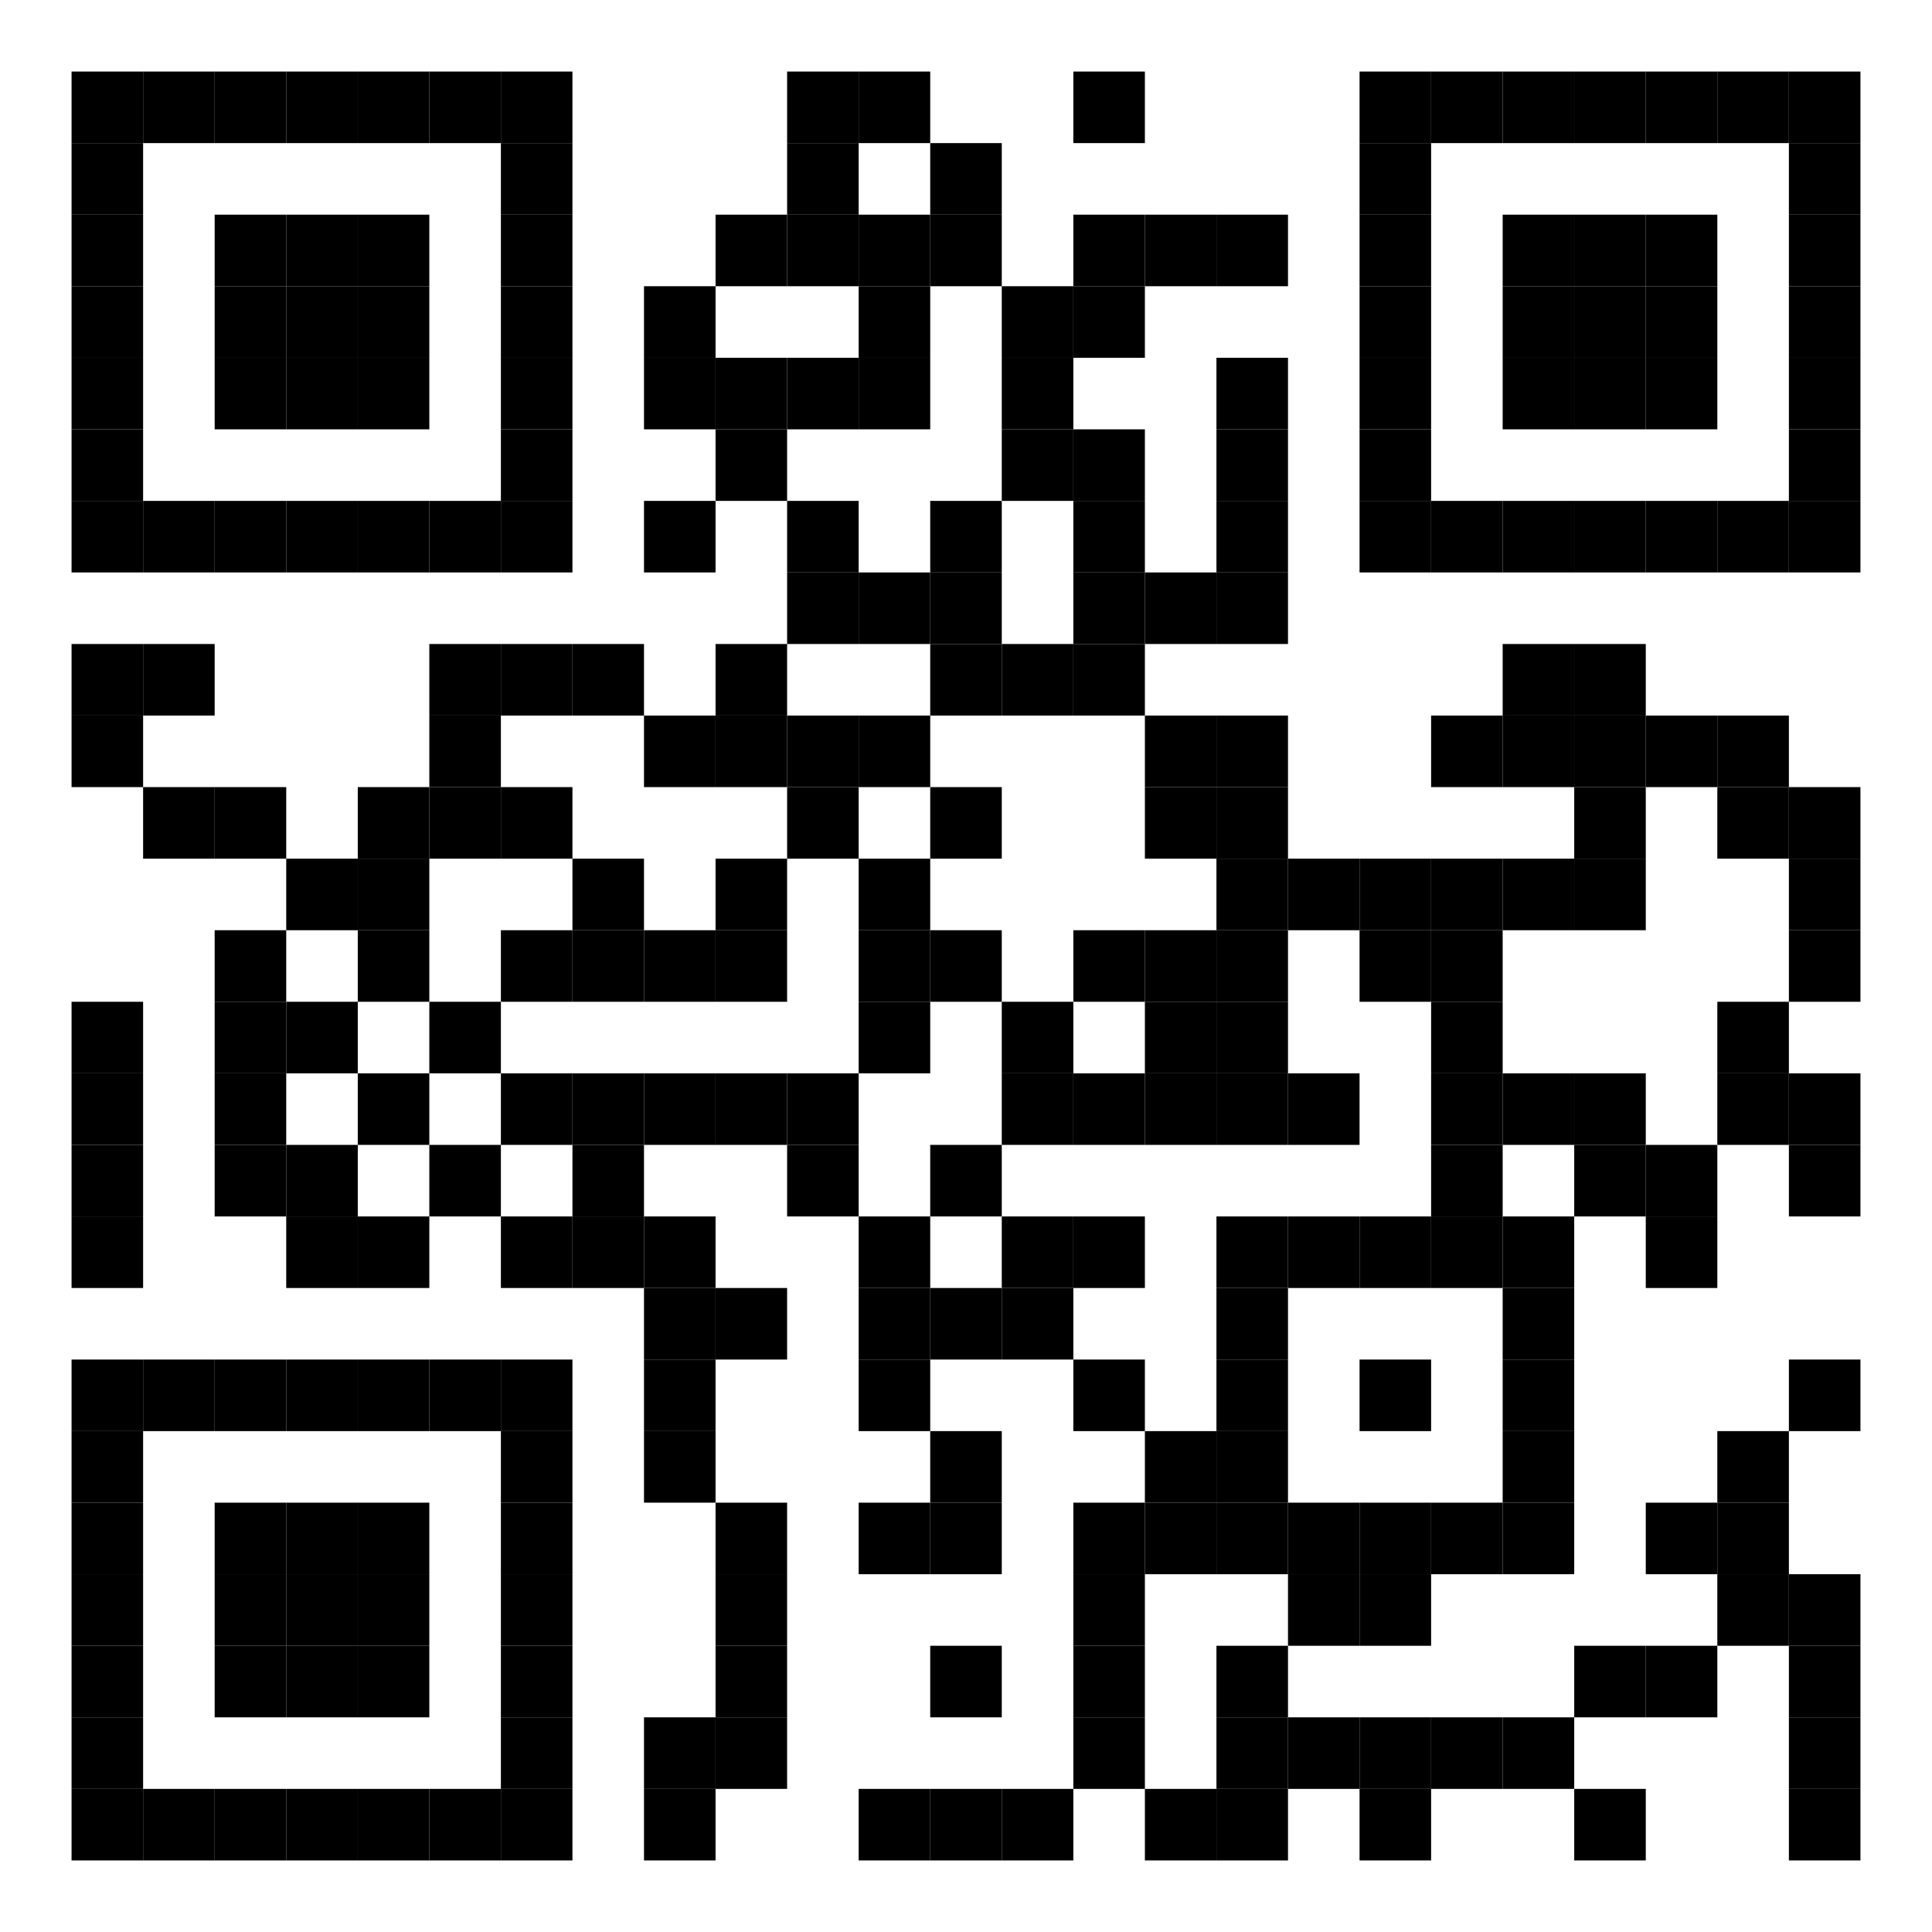
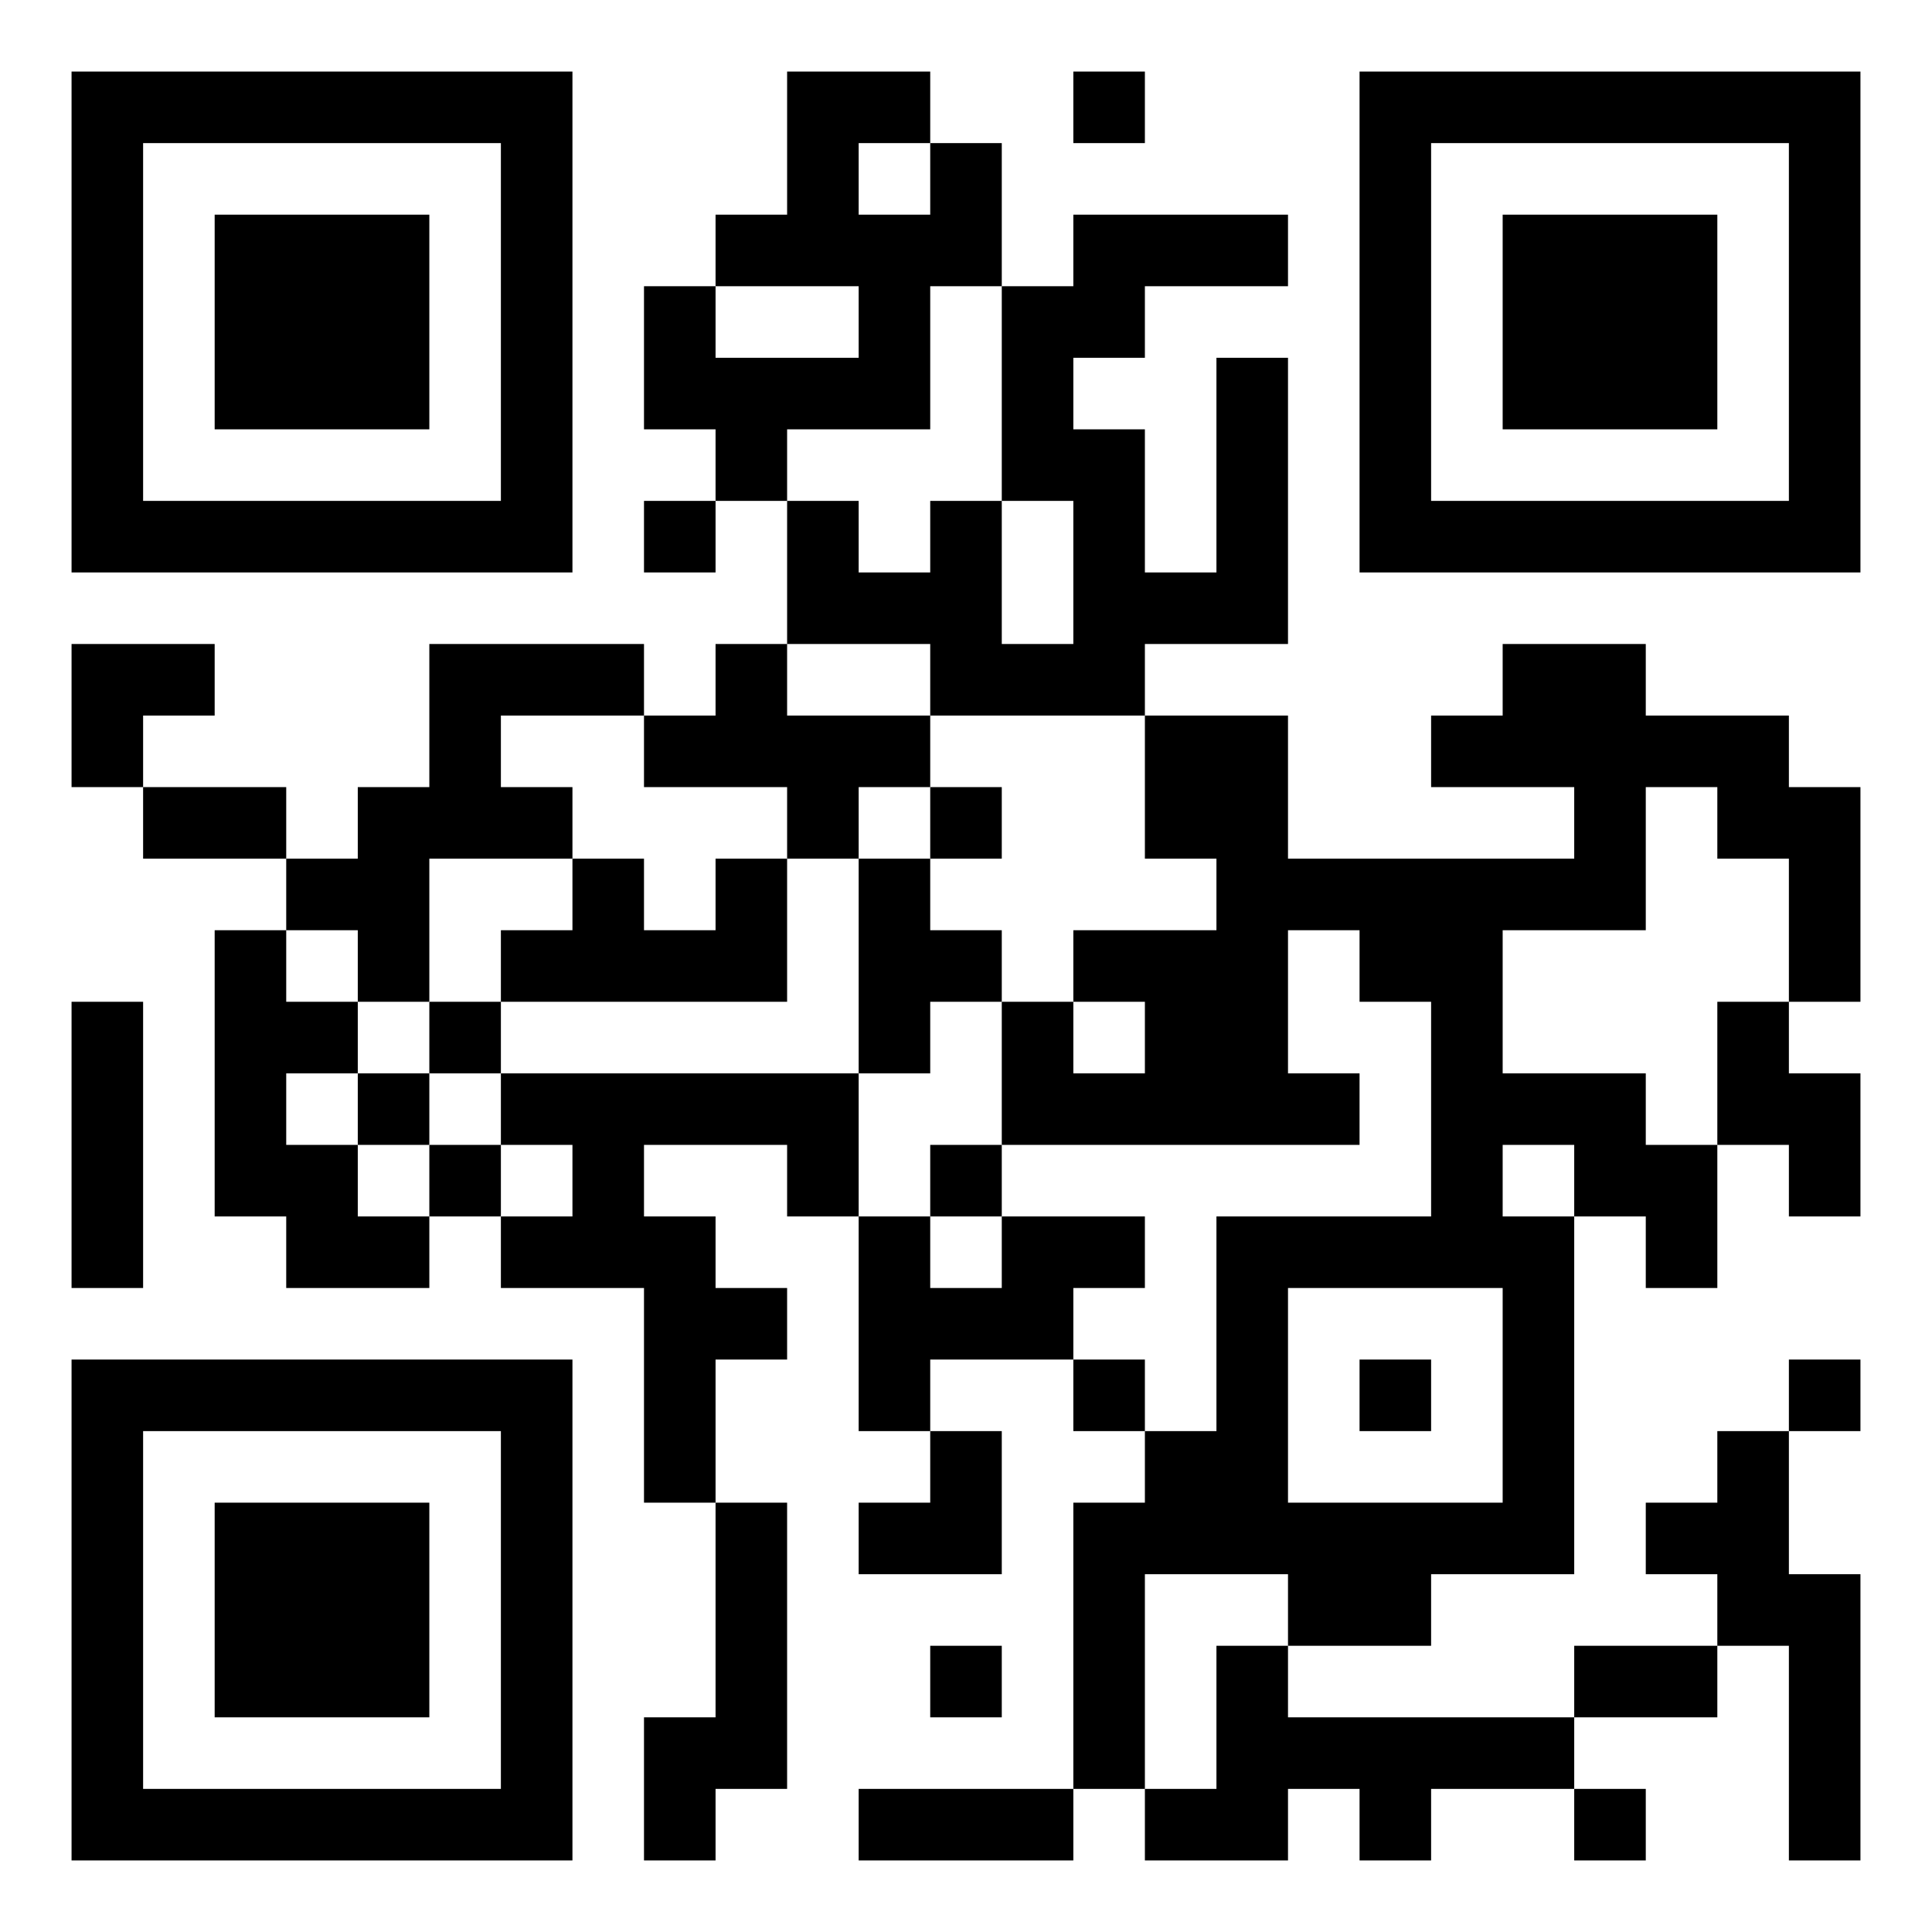
- <svg xmlns="http://www.w3.org/2000/svg" xmlns:xlink="http://www.w3.org/1999/xlink" xml:space="preserve" width="324" height="324" viewBox="0 0 324 324">
-   <rect width="324" height="324" fill="#ffffff" cx="0" cy="0" />
-   <defs>
-     <rect id="p" width="12" height="12" />
-   </defs>
-   <g fill="#000000">
-     <use x="12" y="12" xlink:href="#p" />
-     <use x="24" y="12" xlink:href="#p" />
-     <use x="36" y="12" xlink:href="#p" />
-     <use x="48" y="12" xlink:href="#p" />
-     <use x="60" y="12" xlink:href="#p" />
-     <use x="72" y="12" xlink:href="#p" />
-     <use x="84" y="12" xlink:href="#p" />
-     <use x="132" y="12" xlink:href="#p" />
-     <use x="144" y="12" xlink:href="#p" />
-     <use x="180" y="12" xlink:href="#p" />
-     <use x="228" y="12" xlink:href="#p" />
-     <use x="240" y="12" xlink:href="#p" />
-     <use x="252" y="12" xlink:href="#p" />
-     <use x="264" y="12" xlink:href="#p" />
-     <use x="276" y="12" xlink:href="#p" />
-     <use x="288" y="12" xlink:href="#p" />
-     <use x="300" y="12" xlink:href="#p" />
-     <use x="12" y="24" xlink:href="#p" />
-     <use x="84" y="24" xlink:href="#p" />
-     <use x="132" y="24" xlink:href="#p" />
-     <use x="156" y="24" xlink:href="#p" />
-     <use x="228" y="24" xlink:href="#p" />
-     <use x="300" y="24" xlink:href="#p" />
-     <use x="12" y="36" xlink:href="#p" />
-     <use x="36" y="36" xlink:href="#p" />
-     <use x="48" y="36" xlink:href="#p" />
-     <use x="60" y="36" xlink:href="#p" />
-     <use x="84" y="36" xlink:href="#p" />
-     <use x="120" y="36" xlink:href="#p" />
-     <use x="132" y="36" xlink:href="#p" />
-     <use x="144" y="36" xlink:href="#p" />
-     <use x="156" y="36" xlink:href="#p" />
-     <use x="180" y="36" xlink:href="#p" />
-     <use x="192" y="36" xlink:href="#p" />
-     <use x="204" y="36" xlink:href="#p" />
-     <use x="228" y="36" xlink:href="#p" />
-     <use x="252" y="36" xlink:href="#p" />
-     <use x="264" y="36" xlink:href="#p" />
-     <use x="276" y="36" xlink:href="#p" />
-     <use x="300" y="36" xlink:href="#p" />
-     <use x="12" y="48" xlink:href="#p" />
-     <use x="36" y="48" xlink:href="#p" />
-     <use x="48" y="48" xlink:href="#p" />
-     <use x="60" y="48" xlink:href="#p" />
-     <use x="84" y="48" xlink:href="#p" />
-     <use x="108" y="48" xlink:href="#p" />
-     <use x="144" y="48" xlink:href="#p" />
-     <use x="168" y="48" xlink:href="#p" />
-     <use x="180" y="48" xlink:href="#p" />
-     <use x="228" y="48" xlink:href="#p" />
-     <use x="252" y="48" xlink:href="#p" />
-     <use x="264" y="48" xlink:href="#p" />
-     <use x="276" y="48" xlink:href="#p" />
-     <use x="300" y="48" xlink:href="#p" />
-     <use x="12" y="60" xlink:href="#p" />
-     <use x="36" y="60" xlink:href="#p" />
-     <use x="48" y="60" xlink:href="#p" />
-     <use x="60" y="60" xlink:href="#p" />
-     <use x="84" y="60" xlink:href="#p" />
-     <use x="108" y="60" xlink:href="#p" />
-     <use x="120" y="60" xlink:href="#p" />
-     <use x="132" y="60" xlink:href="#p" />
-     <use x="144" y="60" xlink:href="#p" />
-     <use x="168" y="60" xlink:href="#p" />
-     <use x="204" y="60" xlink:href="#p" />
-     <use x="228" y="60" xlink:href="#p" />
-     <use x="252" y="60" xlink:href="#p" />
-     <use x="264" y="60" xlink:href="#p" />
-     <use x="276" y="60" xlink:href="#p" />
-     <use x="300" y="60" xlink:href="#p" />
-     <use x="12" y="72" xlink:href="#p" />
-     <use x="84" y="72" xlink:href="#p" />
-     <use x="120" y="72" xlink:href="#p" />
-     <use x="168" y="72" xlink:href="#p" />
-     <use x="180" y="72" xlink:href="#p" />
-     <use x="204" y="72" xlink:href="#p" />
-     <use x="228" y="72" xlink:href="#p" />
-     <use x="300" y="72" xlink:href="#p" />
-     <use x="12" y="84" xlink:href="#p" />
-     <use x="24" y="84" xlink:href="#p" />
-     <use x="36" y="84" xlink:href="#p" />
-     <use x="48" y="84" xlink:href="#p" />
-     <use x="60" y="84" xlink:href="#p" />
-     <use x="72" y="84" xlink:href="#p" />
-     <use x="84" y="84" xlink:href="#p" />
-     <use x="108" y="84" xlink:href="#p" />
-     <use x="132" y="84" xlink:href="#p" />
-     <use x="156" y="84" xlink:href="#p" />
-     <use x="180" y="84" xlink:href="#p" />
-     <use x="204" y="84" xlink:href="#p" />
-     <use x="228" y="84" xlink:href="#p" />
-     <use x="240" y="84" xlink:href="#p" />
-     <use x="252" y="84" xlink:href="#p" />
-     <use x="264" y="84" xlink:href="#p" />
-     <use x="276" y="84" xlink:href="#p" />
-     <use x="288" y="84" xlink:href="#p" />
-     <use x="300" y="84" xlink:href="#p" />
-     <use x="132" y="96" xlink:href="#p" />
-     <use x="144" y="96" xlink:href="#p" />
-     <use x="156" y="96" xlink:href="#p" />
-     <use x="180" y="96" xlink:href="#p" />
-     <use x="192" y="96" xlink:href="#p" />
-     <use x="204" y="96" xlink:href="#p" />
-     <use x="12" y="108" xlink:href="#p" />
-     <use x="24" y="108" xlink:href="#p" />
-     <use x="72" y="108" xlink:href="#p" />
-     <use x="84" y="108" xlink:href="#p" />
-     <use x="96" y="108" xlink:href="#p" />
-     <use x="120" y="108" xlink:href="#p" />
-     <use x="156" y="108" xlink:href="#p" />
-     <use x="168" y="108" xlink:href="#p" />
-     <use x="180" y="108" xlink:href="#p" />
-     <use x="252" y="108" xlink:href="#p" />
-     <use x="264" y="108" xlink:href="#p" />
-     <use x="12" y="120" xlink:href="#p" />
-     <use x="72" y="120" xlink:href="#p" />
-     <use x="108" y="120" xlink:href="#p" />
-     <use x="120" y="120" xlink:href="#p" />
-     <use x="132" y="120" xlink:href="#p" />
-     <use x="144" y="120" xlink:href="#p" />
-     <use x="192" y="120" xlink:href="#p" />
-     <use x="204" y="120" xlink:href="#p" />
-     <use x="240" y="120" xlink:href="#p" />
-     <use x="252" y="120" xlink:href="#p" />
-     <use x="264" y="120" xlink:href="#p" />
-     <use x="276" y="120" xlink:href="#p" />
-     <use x="288" y="120" xlink:href="#p" />
-     <use x="24" y="132" xlink:href="#p" />
-     <use x="36" y="132" xlink:href="#p" />
-     <use x="60" y="132" xlink:href="#p" />
-     <use x="72" y="132" xlink:href="#p" />
-     <use x="84" y="132" xlink:href="#p" />
-     <use x="132" y="132" xlink:href="#p" />
-     <use x="156" y="132" xlink:href="#p" />
-     <use x="192" y="132" xlink:href="#p" />
-     <use x="204" y="132" xlink:href="#p" />
-     <use x="264" y="132" xlink:href="#p" />
-     <use x="288" y="132" xlink:href="#p" />
-     <use x="300" y="132" xlink:href="#p" />
-     <use x="48" y="144" xlink:href="#p" />
-     <use x="60" y="144" xlink:href="#p" />
-     <use x="96" y="144" xlink:href="#p" />
-     <use x="120" y="144" xlink:href="#p" />
-     <use x="144" y="144" xlink:href="#p" />
-     <use x="204" y="144" xlink:href="#p" />
-     <use x="216" y="144" xlink:href="#p" />
-     <use x="228" y="144" xlink:href="#p" />
-     <use x="240" y="144" xlink:href="#p" />
-     <use x="252" y="144" xlink:href="#p" />
-     <use x="264" y="144" xlink:href="#p" />
-     <use x="300" y="144" xlink:href="#p" />
-     <use x="36" y="156" xlink:href="#p" />
-     <use x="60" y="156" xlink:href="#p" />
-     <use x="84" y="156" xlink:href="#p" />
-     <use x="96" y="156" xlink:href="#p" />
-     <use x="108" y="156" xlink:href="#p" />
-     <use x="120" y="156" xlink:href="#p" />
-     <use x="144" y="156" xlink:href="#p" />
-     <use x="156" y="156" xlink:href="#p" />
-     <use x="180" y="156" xlink:href="#p" />
-     <use x="192" y="156" xlink:href="#p" />
-     <use x="204" y="156" xlink:href="#p" />
-     <use x="228" y="156" xlink:href="#p" />
-     <use x="240" y="156" xlink:href="#p" />
-     <use x="300" y="156" xlink:href="#p" />
-     <use x="12" y="168" xlink:href="#p" />
-     <use x="36" y="168" xlink:href="#p" />
-     <use x="48" y="168" xlink:href="#p" />
-     <use x="72" y="168" xlink:href="#p" />
-     <use x="144" y="168" xlink:href="#p" />
-     <use x="168" y="168" xlink:href="#p" />
-     <use x="192" y="168" xlink:href="#p" />
-     <use x="204" y="168" xlink:href="#p" />
-     <use x="240" y="168" xlink:href="#p" />
-     <use x="288" y="168" xlink:href="#p" />
-     <use x="12" y="180" xlink:href="#p" />
-     <use x="36" y="180" xlink:href="#p" />
-     <use x="60" y="180" xlink:href="#p" />
-     <use x="84" y="180" xlink:href="#p" />
-     <use x="96" y="180" xlink:href="#p" />
-     <use x="108" y="180" xlink:href="#p" />
-     <use x="120" y="180" xlink:href="#p" />
-     <use x="132" y="180" xlink:href="#p" />
-     <use x="168" y="180" xlink:href="#p" />
-     <use x="180" y="180" xlink:href="#p" />
-     <use x="192" y="180" xlink:href="#p" />
-     <use x="204" y="180" xlink:href="#p" />
-     <use x="216" y="180" xlink:href="#p" />
-     <use x="240" y="180" xlink:href="#p" />
-     <use x="252" y="180" xlink:href="#p" />
-     <use x="264" y="180" xlink:href="#p" />
-     <use x="288" y="180" xlink:href="#p" />
-     <use x="300" y="180" xlink:href="#p" />
-     <use x="12" y="192" xlink:href="#p" />
-     <use x="36" y="192" xlink:href="#p" />
-     <use x="48" y="192" xlink:href="#p" />
-     <use x="72" y="192" xlink:href="#p" />
-     <use x="96" y="192" xlink:href="#p" />
-     <use x="132" y="192" xlink:href="#p" />
-     <use x="156" y="192" xlink:href="#p" />
-     <use x="240" y="192" xlink:href="#p" />
-     <use x="264" y="192" xlink:href="#p" />
-     <use x="276" y="192" xlink:href="#p" />
-     <use x="300" y="192" xlink:href="#p" />
-     <use x="12" y="204" xlink:href="#p" />
-     <use x="48" y="204" xlink:href="#p" />
-     <use x="60" y="204" xlink:href="#p" />
-     <use x="84" y="204" xlink:href="#p" />
-     <use x="96" y="204" xlink:href="#p" />
-     <use x="108" y="204" xlink:href="#p" />
-     <use x="144" y="204" xlink:href="#p" />
-     <use x="168" y="204" xlink:href="#p" />
-     <use x="180" y="204" xlink:href="#p" />
-     <use x="204" y="204" xlink:href="#p" />
-     <use x="216" y="204" xlink:href="#p" />
-     <use x="228" y="204" xlink:href="#p" />
-     <use x="240" y="204" xlink:href="#p" />
-     <use x="252" y="204" xlink:href="#p" />
-     <use x="276" y="204" xlink:href="#p" />
-     <use x="108" y="216" xlink:href="#p" />
-     <use x="120" y="216" xlink:href="#p" />
-     <use x="144" y="216" xlink:href="#p" />
-     <use x="156" y="216" xlink:href="#p" />
-     <use x="168" y="216" xlink:href="#p" />
-     <use x="204" y="216" xlink:href="#p" />
-     <use x="252" y="216" xlink:href="#p" />
-     <use x="12" y="228" xlink:href="#p" />
-     <use x="24" y="228" xlink:href="#p" />
-     <use x="36" y="228" xlink:href="#p" />
-     <use x="48" y="228" xlink:href="#p" />
-     <use x="60" y="228" xlink:href="#p" />
-     <use x="72" y="228" xlink:href="#p" />
-     <use x="84" y="228" xlink:href="#p" />
-     <use x="108" y="228" xlink:href="#p" />
-     <use x="144" y="228" xlink:href="#p" />
-     <use x="180" y="228" xlink:href="#p" />
-     <use x="204" y="228" xlink:href="#p" />
-     <use x="228" y="228" xlink:href="#p" />
-     <use x="252" y="228" xlink:href="#p" />
-     <use x="300" y="228" xlink:href="#p" />
-     <use x="12" y="240" xlink:href="#p" />
-     <use x="84" y="240" xlink:href="#p" />
-     <use x="108" y="240" xlink:href="#p" />
-     <use x="156" y="240" xlink:href="#p" />
-     <use x="192" y="240" xlink:href="#p" />
-     <use x="204" y="240" xlink:href="#p" />
-     <use x="252" y="240" xlink:href="#p" />
-     <use x="288" y="240" xlink:href="#p" />
-     <use x="12" y="252" xlink:href="#p" />
-     <use x="36" y="252" xlink:href="#p" />
-     <use x="48" y="252" xlink:href="#p" />
-     <use x="60" y="252" xlink:href="#p" />
-     <use x="84" y="252" xlink:href="#p" />
-     <use x="120" y="252" xlink:href="#p" />
-     <use x="144" y="252" xlink:href="#p" />
-     <use x="156" y="252" xlink:href="#p" />
-     <use x="180" y="252" xlink:href="#p" />
-     <use x="192" y="252" xlink:href="#p" />
-     <use x="204" y="252" xlink:href="#p" />
-     <use x="216" y="252" xlink:href="#p" />
-     <use x="228" y="252" xlink:href="#p" />
-     <use x="240" y="252" xlink:href="#p" />
-     <use x="252" y="252" xlink:href="#p" />
-     <use x="276" y="252" xlink:href="#p" />
-     <use x="288" y="252" xlink:href="#p" />
-     <use x="12" y="264" xlink:href="#p" />
-     <use x="36" y="264" xlink:href="#p" />
-     <use x="48" y="264" xlink:href="#p" />
-     <use x="60" y="264" xlink:href="#p" />
-     <use x="84" y="264" xlink:href="#p" />
-     <use x="120" y="264" xlink:href="#p" />
-     <use x="180" y="264" xlink:href="#p" />
-     <use x="216" y="264" xlink:href="#p" />
-     <use x="228" y="264" xlink:href="#p" />
-     <use x="288" y="264" xlink:href="#p" />
-     <use x="300" y="264" xlink:href="#p" />
-     <use x="12" y="276" xlink:href="#p" />
-     <use x="36" y="276" xlink:href="#p" />
-     <use x="48" y="276" xlink:href="#p" />
-     <use x="60" y="276" xlink:href="#p" />
-     <use x="84" y="276" xlink:href="#p" />
-     <use x="120" y="276" xlink:href="#p" />
-     <use x="156" y="276" xlink:href="#p" />
-     <use x="180" y="276" xlink:href="#p" />
-     <use x="204" y="276" xlink:href="#p" />
-     <use x="264" y="276" xlink:href="#p" />
-     <use x="276" y="276" xlink:href="#p" />
-     <use x="300" y="276" xlink:href="#p" />
-     <use x="12" y="288" xlink:href="#p" />
-     <use x="84" y="288" xlink:href="#p" />
-     <use x="108" y="288" xlink:href="#p" />
-     <use x="120" y="288" xlink:href="#p" />
-     <use x="180" y="288" xlink:href="#p" />
-     <use x="204" y="288" xlink:href="#p" />
-     <use x="216" y="288" xlink:href="#p" />
-     <use x="228" y="288" xlink:href="#p" />
-     <use x="240" y="288" xlink:href="#p" />
-     <use x="252" y="288" xlink:href="#p" />
-     <use x="300" y="288" xlink:href="#p" />
-     <use x="12" y="300" xlink:href="#p" />
-     <use x="24" y="300" xlink:href="#p" />
-     <use x="36" y="300" xlink:href="#p" />
-     <use x="48" y="300" xlink:href="#p" />
-     <use x="60" y="300" xlink:href="#p" />
-     <use x="72" y="300" xlink:href="#p" />
-     <use x="84" y="300" xlink:href="#p" />
-     <use x="108" y="300" xlink:href="#p" />
-     <use x="144" y="300" xlink:href="#p" />
-     <use x="156" y="300" xlink:href="#p" />
-     <use x="168" y="300" xlink:href="#p" />
-     <use x="192" y="300" xlink:href="#p" />
-     <use x="204" y="300" xlink:href="#p" />
-     <use x="228" y="300" xlink:href="#p" />
-     <use x="264" y="300" xlink:href="#p" />
-     <use x="300" y="300" xlink:href="#p" />
-   </g>
+ <svg xmlns="http://www.w3.org/2000/svg" width="324" height="324" viewBox="0 0 324 324" fill="none">
+   <rect width="324" height="324" fill="white" />
+   <path d="M36 36H72V72H36V36Z" fill="black" />
+   <path fill-rule="evenodd" clip-rule="evenodd" d="M12 12V96H96V12H12ZM84 84H24V24H84V84Z" fill="black" />
+   <path d="M156 144H168V132H156V144Z" fill="black" />
+   <path d="M156 144V156H168V168H156V180H144V144H156Z" fill="black" />
+   <path d="M168 192V204H156V192H168Z" fill="black" />
+   <path d="M72 180H60V192H72V180Z" fill="black" />
+   <path d="M72 180H84V168H132V144H120V156H108V144H96V156H84V168H72V180Z" fill="black" />
+   <path d="M228 228H240V240H228V228Z" fill="black" />
+   <path fill-rule="evenodd" clip-rule="evenodd" d="M132 12V36H120V48H108V72H120V84H108V96H120V84H132V108H120V120H108V108H72V132H60V144H48V132H24V120H36V108H12V132H24V144H48V156H36V204H48V216H72V204H84V216H108V252H120V288H108V312H120V300H132V252H120V228H132V216H120V204H108V192H132V204H144V240H156V252H144V264H168V240H156V228H180V240H192V252H180V300H144V312H180V300H192V312H216V300H228V312H240V300H264V312H276V300H264V288H288V276H300V312H312V264H300V240H312V228H300V240H288V252H276V264H288V276H264V288H216V276H240V264H264V204H276V216H288V192H300V204H312V180H300V168H312V132H300V120H276V108H252V120H240V132H264V144H216V120H192V108H216V60H204V96H192V72H180V60H192V48H216V36H180V48H168V24H156V12H132ZM156 24V36H144V24H156ZM168 84H156V96H144V84H132V72H156V48H168V84ZM168 84V108H180V84H168ZM180 168V156H204V144H192V120H156V108H132V120H156V132H144V144H132V132H108V120H84V132H96V144H72V168H60V156H48V168H60V180H48V192H60V204H72V192H84V204H96V192H84V180H144V204H156V216H168V204H192V216H180V228H192V240H204V204H240V168H228V156H216V180H228V192H168V168H180ZM180 168V180H192V168H180ZM276 192H288V168H300V144H288V132H276V156H252V180H276V192ZM264 192V204H252V192H264ZM216 276V264H192V300H204V276H216ZM120 48H144V60H120V48ZM252 252V216H216V252H252Z" fill="black" />
+   <path d="M192 12H180V24H192V12Z" fill="black" />
+   <path d="M252 36H288V72H252V36Z" fill="black" />
+   <path fill-rule="evenodd" clip-rule="evenodd" d="M228 12H312V96H228V12ZM300 84H240V24H300V84Z" fill="black" />
+   <path d="M24 168H12V216H24V168Z" fill="black" />
+   <path d="M36 252H72V288H36V252Z" fill="black" />
+   <path fill-rule="evenodd" clip-rule="evenodd" d="M12 228V312H96V228H12ZM84 300H24V240H84V300Z" fill="black" />
+   <path d="M168 276H156V288H168V276Z" fill="black" />
</svg>
